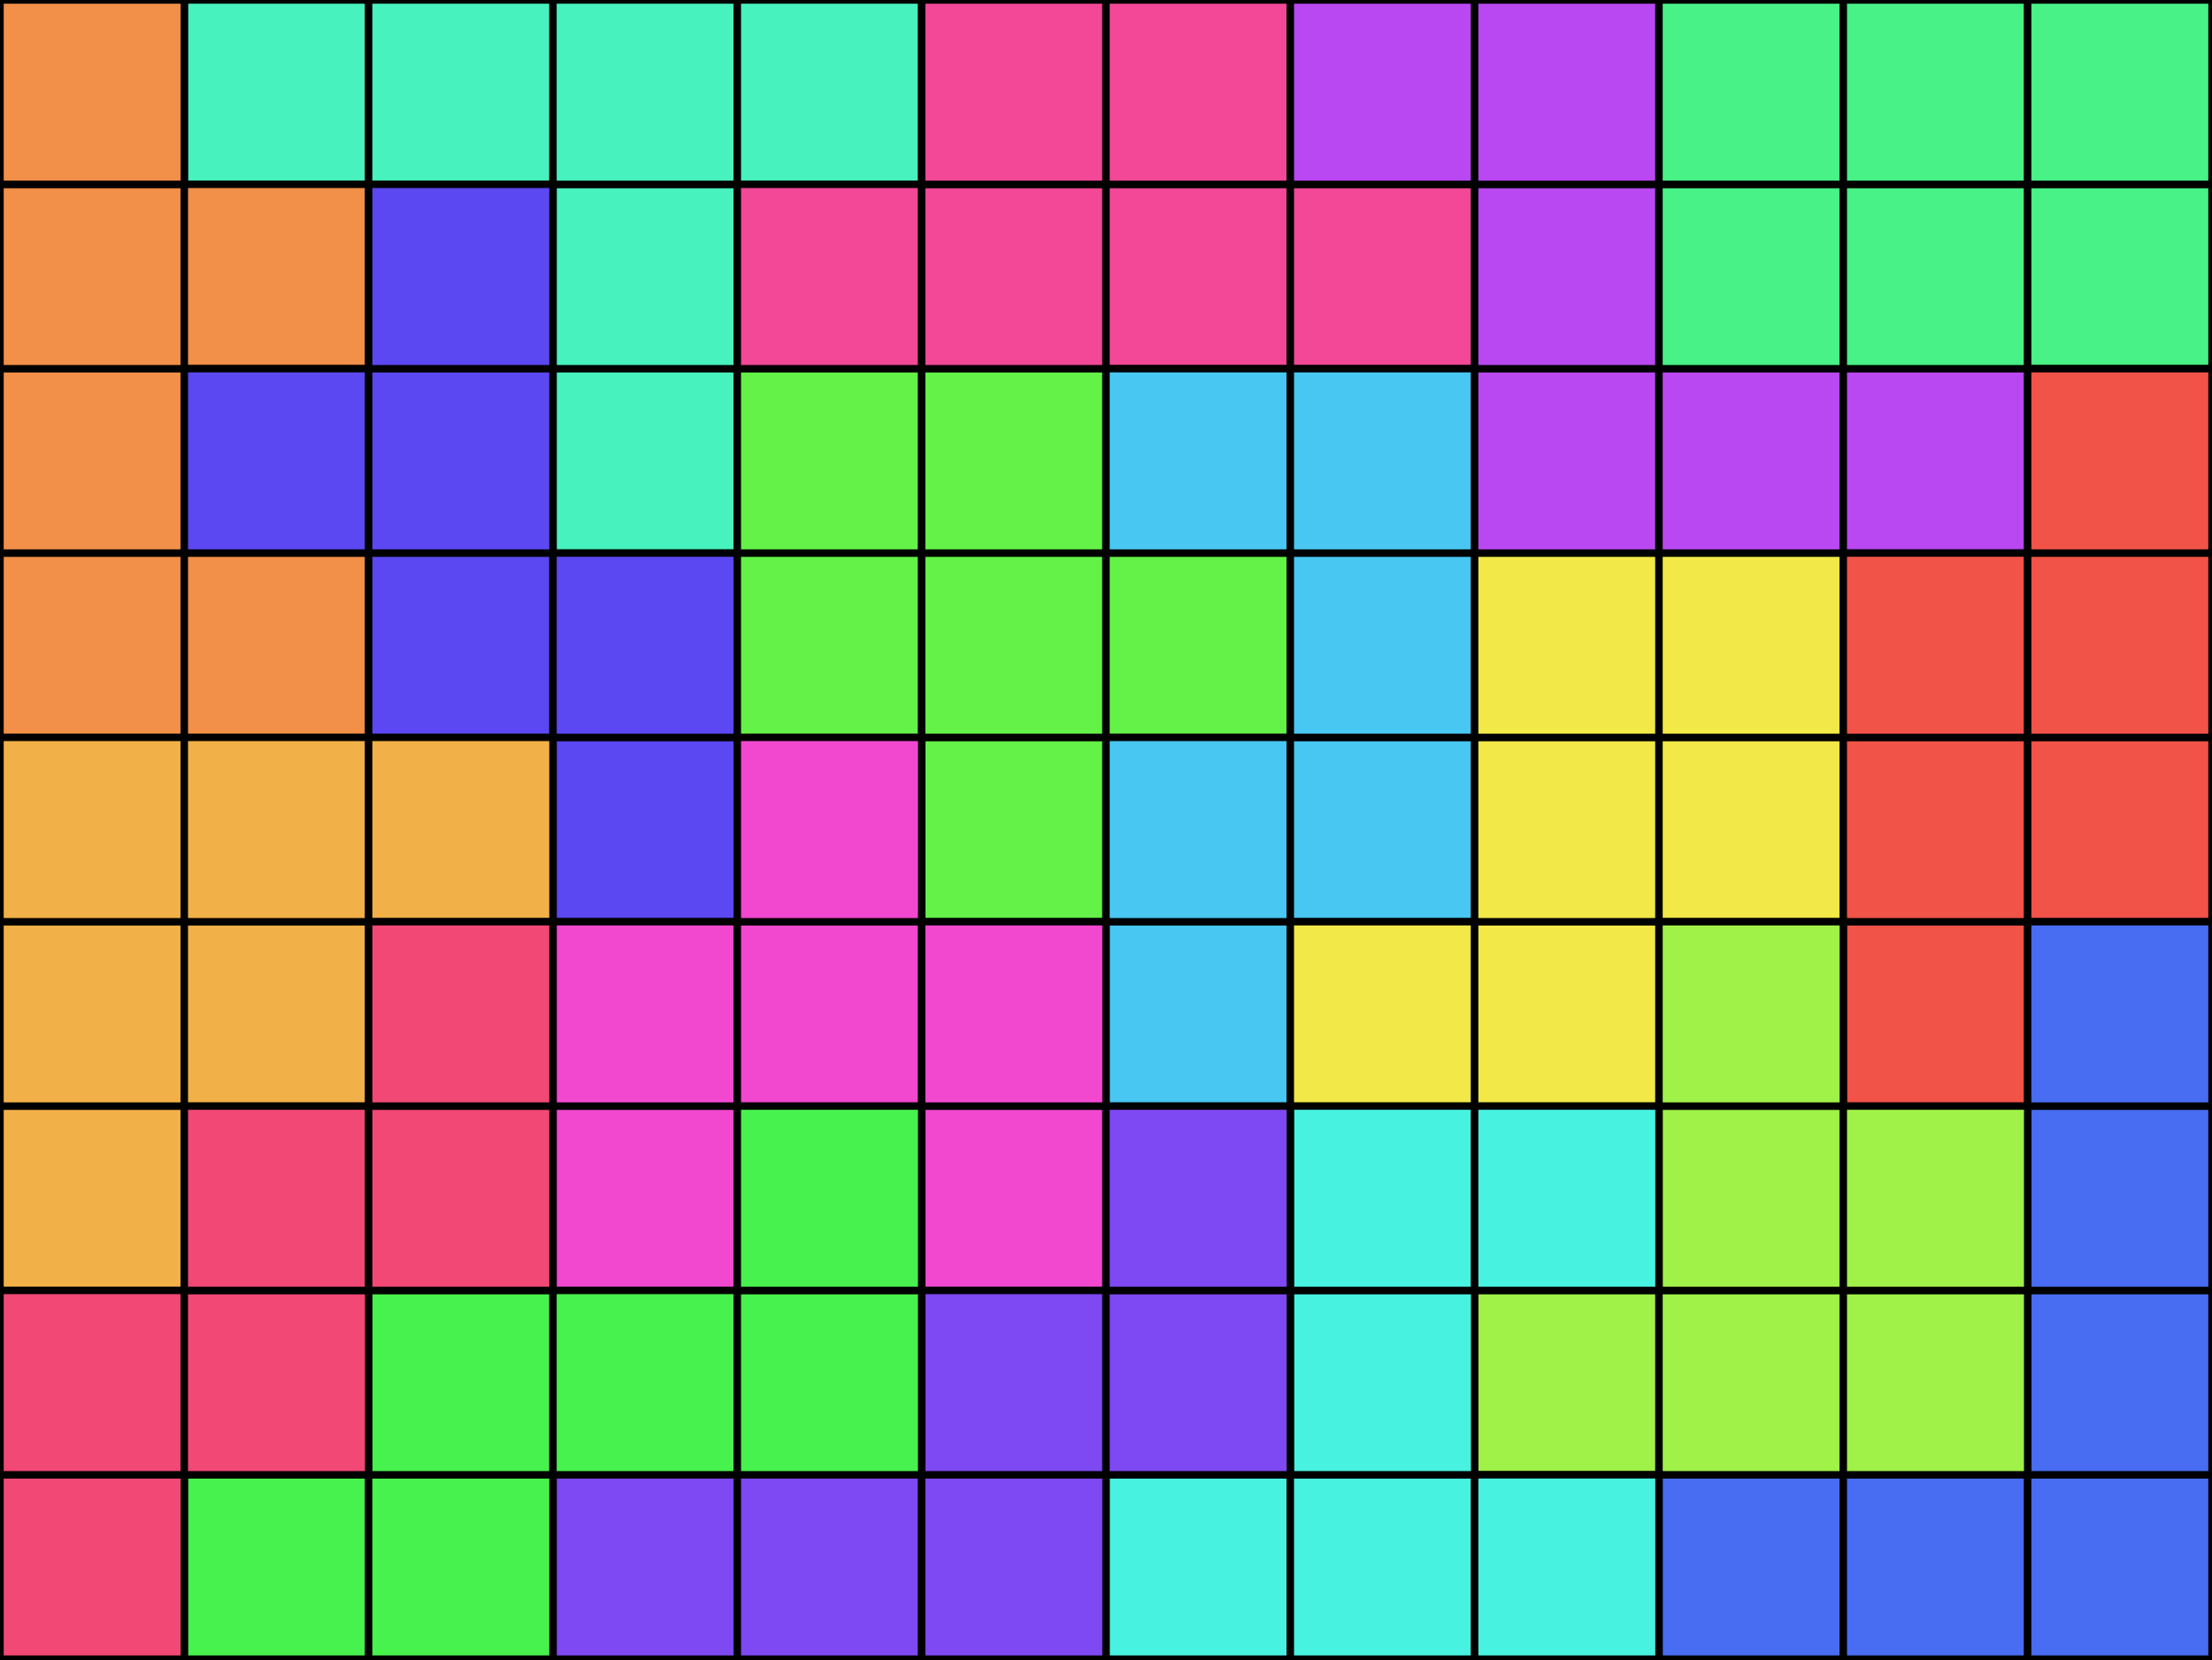
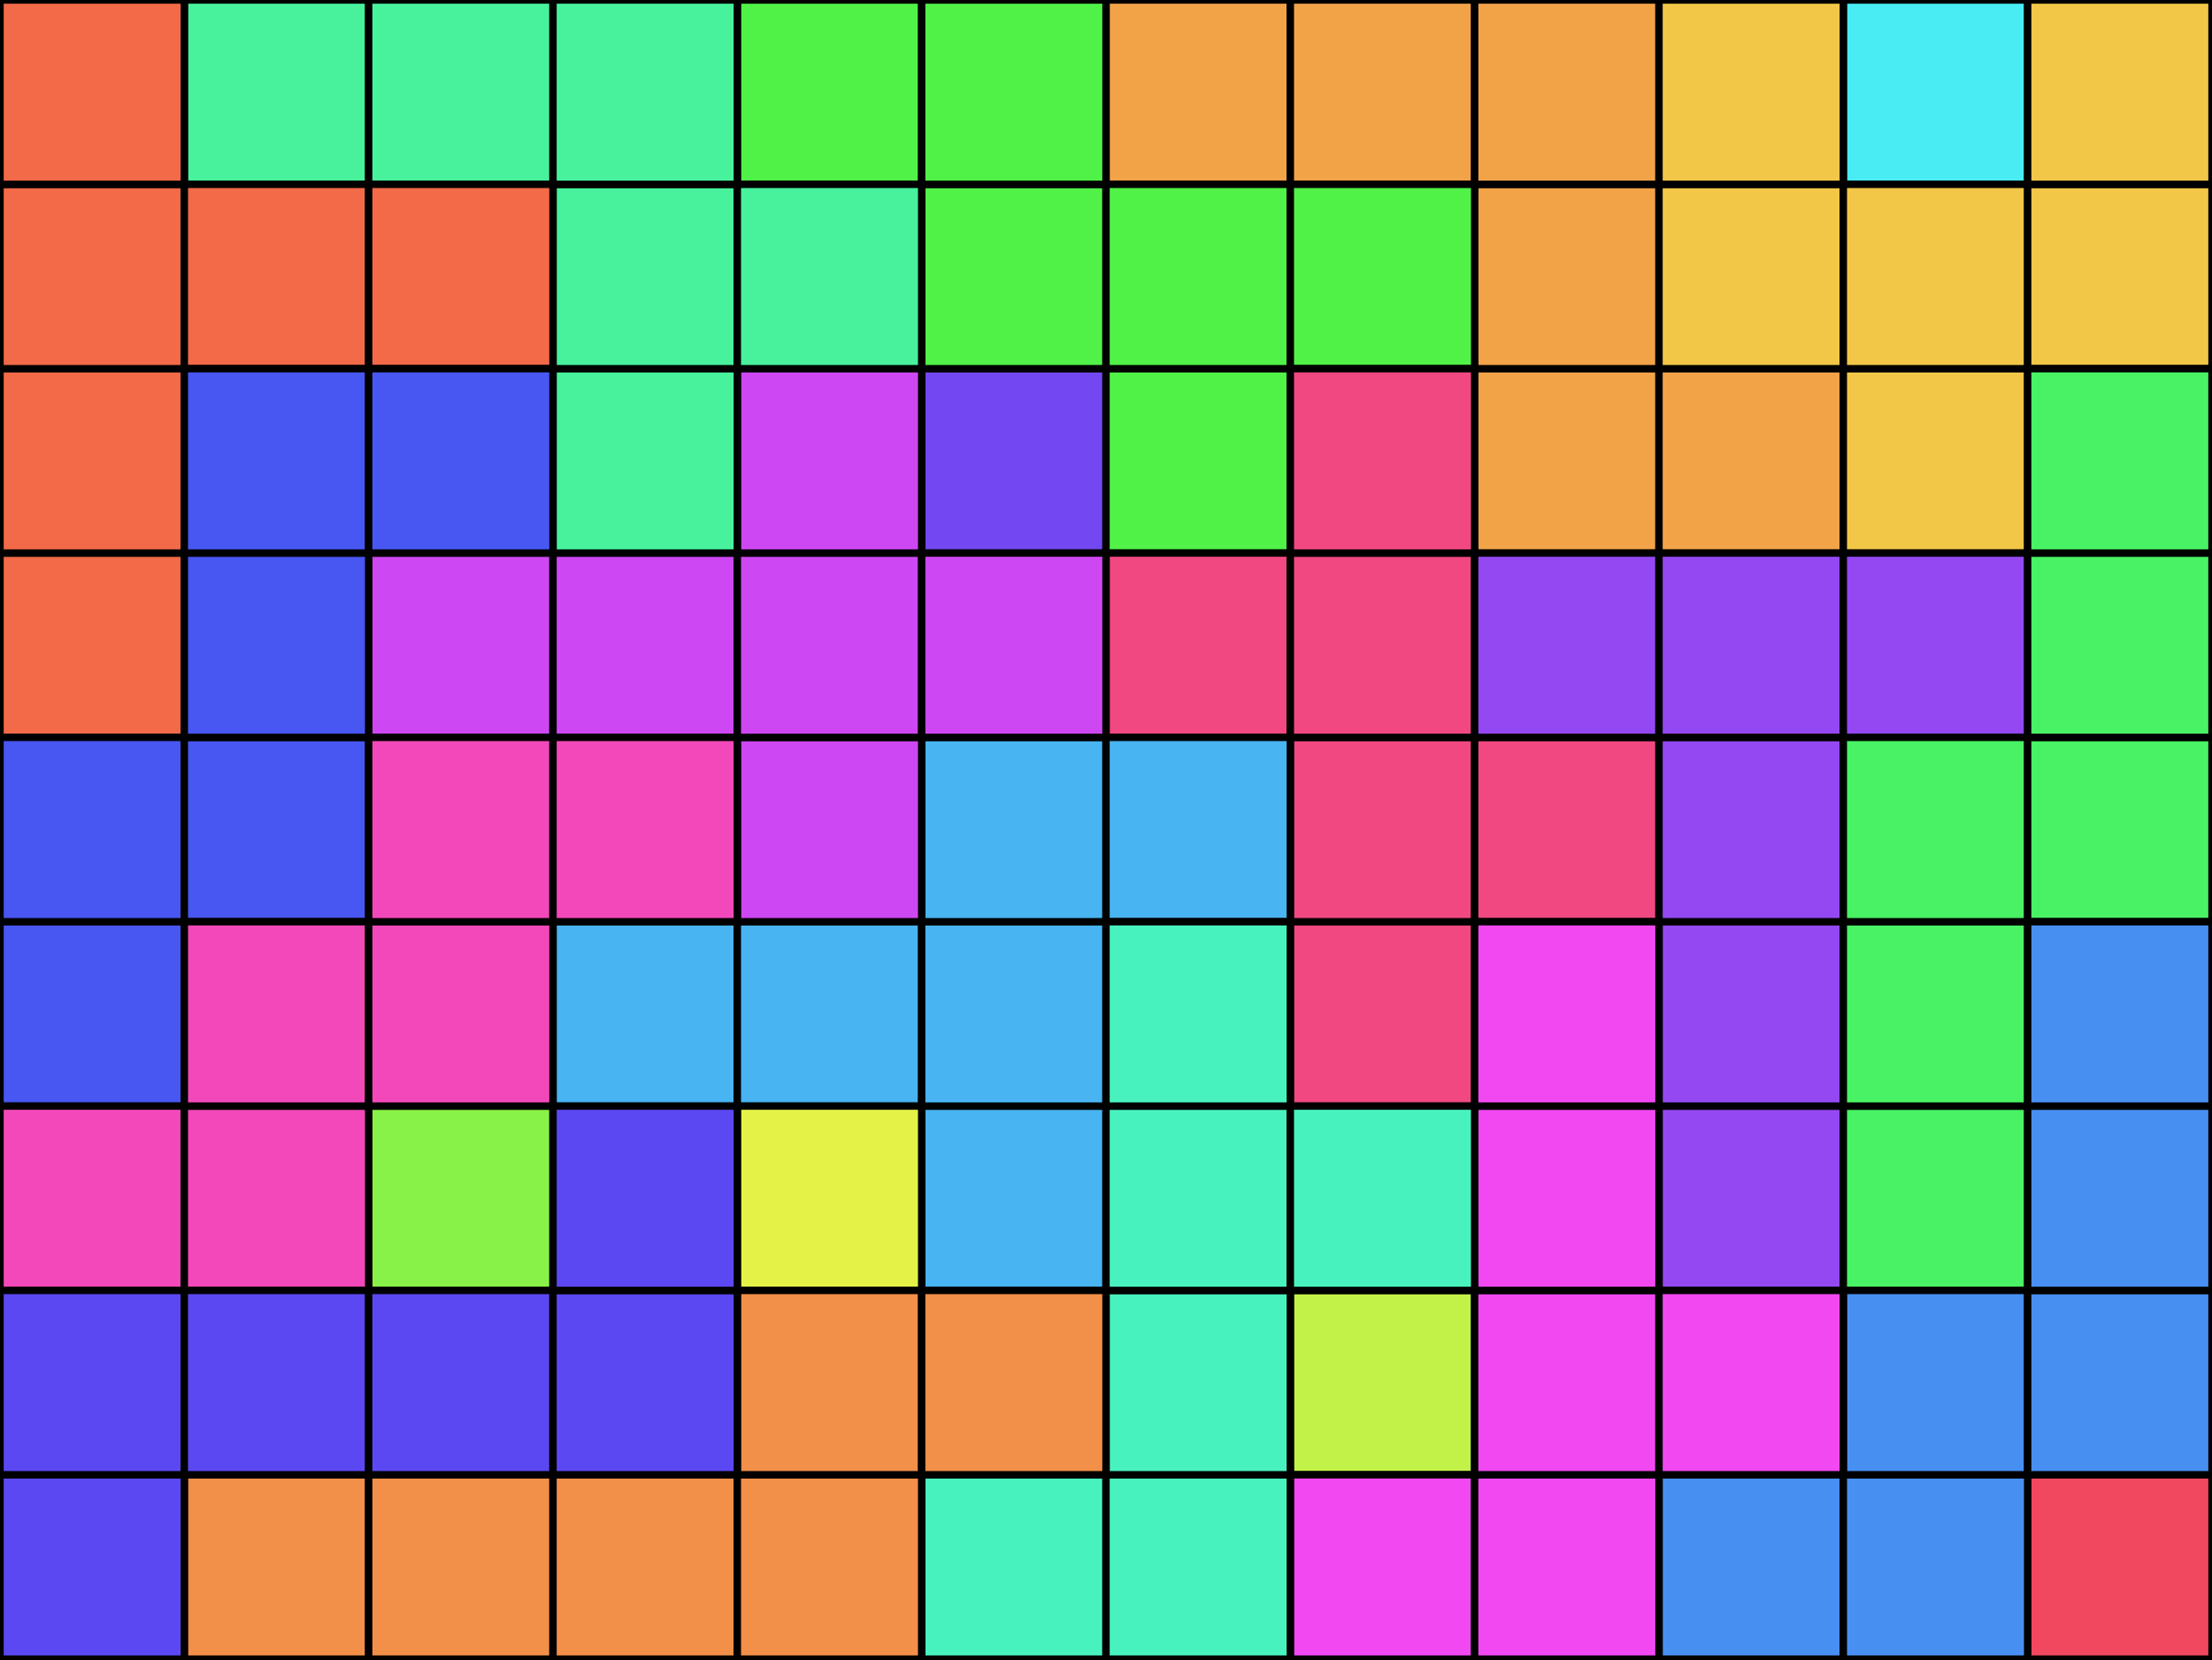
<svg xmlns="http://www.w3.org/2000/svg" width="300" height="225">
  <g style="stroke:#000000;stroke-width:1;stroke-linejoin:miter;stroke-miterlimit:4;stroke-opacity:1;">
-     <rect x="75" y="50" width="25" height="25" style="fill:rgb(72, 242, 191);" />
-     <rect x="75" y="25" width="25" height="25" style="fill:rgb(72, 242, 191);" />
-     <rect x="25" y="0" width="25" height="25" style="fill:rgb(72, 242, 191);" />
-     <rect x="50" y="0" width="25" height="25" style="fill:rgb(72, 242, 191);" />
-     <rect x="75" y="0" width="25" height="25" style="fill:rgb(72, 242, 191);" />
-     <rect x="100" y="0" width="25" height="25" style="fill:rgb(72, 242, 191);" />
+     <rect x="200" y="50" width="25" height="25" style="fill:rgb(242, 163, 72);" />
+     <rect x="225" y="50" width="25" height="25" style="fill:rgb(242, 163, 72);" />
+     <rect x="200" y="25" width="25" height="25" style="fill:rgb(242, 163, 72);" />
+     <rect x="150" y="0" width="25" height="25" style="fill:rgb(242, 163, 72);" />
+     <rect x="175" y="0" width="25" height="25" style="fill:rgb(242, 163, 72);" />
+     <rect x="200" y="0" width="25" height="25" style="fill:rgb(242, 163, 72);" />
  </g>
  <g style="stroke:#000000;stroke-width:1;stroke-linejoin:miter;stroke-miterlimit:4;stroke-opacity:1;">
-     <rect x="0" y="75" width="25" height="25" style="fill:rgb(242, 143, 72);" />
-     <rect x="25" y="75" width="25" height="25" style="fill:rgb(242, 143, 72);" />
-     <rect x="0" y="50" width="25" height="25" style="fill:rgb(242, 143, 72);" />
-     <rect x="0" y="25" width="25" height="25" style="fill:rgb(242, 143, 72);" />
-     <rect x="25" y="25" width="25" height="25" style="fill:rgb(242, 143, 72);" />
-     <rect x="0" y="0" width="25" height="25" style="fill:rgb(242, 143, 72);" />
+     <rect x="125" y="50" width="25" height="25" style="fill:rgb(115, 72, 242);" />
  </g>
  <g style="stroke:#000000;stroke-width:1;stroke-linejoin:miter;stroke-miterlimit:4;stroke-opacity:1;">
-     <rect x="75" y="100" width="25" height="25" style="fill:rgb(92, 72, 242);" />
-     <rect x="50" y="75" width="25" height="25" style="fill:rgb(92, 72, 242);" />
-     <rect x="75" y="75" width="25" height="25" style="fill:rgb(92, 72, 242);" />
-     <rect x="25" y="50" width="25" height="25" style="fill:rgb(92, 72, 242);" />
-     <rect x="50" y="50" width="25" height="25" style="fill:rgb(92, 72, 242);" />
-     <rect x="50" y="25" width="25" height="25" style="fill:rgb(92, 72, 242);" />
+     <rect x="150" y="50" width="25" height="25" style="fill:rgb(81, 242, 72);" />
+     <rect x="125" y="25" width="25" height="25" style="fill:rgb(81, 242, 72);" />
+     <rect x="150" y="25" width="25" height="25" style="fill:rgb(81, 242, 72);" />
+     <rect x="175" y="25" width="25" height="25" style="fill:rgb(81, 242, 72);" />
+     <rect x="100" y="0" width="25" height="25" style="fill:rgb(81, 242, 72);" />
+     <rect x="125" y="0" width="25" height="25" style="fill:rgb(81, 242, 72);" />
  </g>
  <g style="stroke:#000000;stroke-width:1;stroke-linejoin:miter;stroke-miterlimit:4;stroke-opacity:1;">
-     <rect x="125" y="100" width="25" height="25" style="fill:rgb(100, 242, 72);" />
-     <rect x="100" y="75" width="25" height="25" style="fill:rgb(100, 242, 72);" />
-     <rect x="125" y="75" width="25" height="25" style="fill:rgb(100, 242, 72);" />
-     <rect x="150" y="75" width="25" height="25" style="fill:rgb(100, 242, 72);" />
-     <rect x="100" y="50" width="25" height="25" style="fill:rgb(100, 242, 72);" />
-     <rect x="125" y="50" width="25" height="25" style="fill:rgb(100, 242, 72);" />
+     <rect x="175" y="125" width="25" height="25" style="fill:rgb(242, 72, 129);" />
+     <rect x="175" y="100" width="25" height="25" style="fill:rgb(242, 72, 129);" />
+     <rect x="200" y="100" width="25" height="25" style="fill:rgb(242, 72, 129);" />
+     <rect x="150" y="75" width="25" height="25" style="fill:rgb(242, 72, 129);" />
+     <rect x="175" y="75" width="25" height="25" style="fill:rgb(242, 72, 129);" />
+     <rect x="175" y="50" width="25" height="25" style="fill:rgb(242, 72, 129);" />
  </g>
  <g style="stroke:#000000;stroke-width:1;stroke-linejoin:miter;stroke-miterlimit:4;stroke-opacity:1;">
-     <rect x="100" y="25" width="25" height="25" style="fill:rgb(242, 72, 151);" />
-     <rect x="125" y="25" width="25" height="25" style="fill:rgb(242, 72, 151);" />
-     <rect x="150" y="25" width="25" height="25" style="fill:rgb(242, 72, 151);" />
-     <rect x="175" y="25" width="25" height="25" style="fill:rgb(242, 72, 151);" />
-     <rect x="125" y="0" width="25" height="25" style="fill:rgb(242, 72, 151);" />
-     <rect x="150" y="0" width="25" height="25" style="fill:rgb(242, 72, 151);" />
+     <rect x="125" y="150" width="25" height="25" style="fill:rgb(72, 180, 242);" />
+     <rect x="75" y="125" width="25" height="25" style="fill:rgb(72, 180, 242);" />
+     <rect x="100" y="125" width="25" height="25" style="fill:rgb(72, 180, 242);" />
+     <rect x="125" y="125" width="25" height="25" style="fill:rgb(72, 180, 242);" />
+     <rect x="125" y="100" width="25" height="25" style="fill:rgb(72, 180, 242);" />
+     <rect x="150" y="100" width="25" height="25" style="fill:rgb(72, 180, 242);" />
  </g>
  <g style="stroke:#000000;stroke-width:1;stroke-linejoin:miter;stroke-miterlimit:4;stroke-opacity:1;">
-     <rect x="150" y="125" width="25" height="25" style="fill:rgb(72, 199, 242);" />
-     <rect x="150" y="100" width="25" height="25" style="fill:rgb(72, 199, 242);" />
-     <rect x="175" y="100" width="25" height="25" style="fill:rgb(72, 199, 242);" />
-     <rect x="175" y="75" width="25" height="25" style="fill:rgb(72, 199, 242);" />
-     <rect x="150" y="50" width="25" height="25" style="fill:rgb(72, 199, 242);" />
-     <rect x="175" y="50" width="25" height="25" style="fill:rgb(72, 199, 242);" />
+     <rect x="100" y="150" width="25" height="25" style="fill:rgb(228, 242, 72);" />
  </g>
  <g style="stroke:#000000;stroke-width:1;stroke-linejoin:miter;stroke-miterlimit:4;stroke-opacity:1;">
-     <rect x="175" y="125" width="25" height="25" style="fill:rgb(242, 233, 72);" />
-     <rect x="200" y="125" width="25" height="25" style="fill:rgb(242, 233, 72);" />
-     <rect x="200" y="100" width="25" height="25" style="fill:rgb(242, 233, 72);" />
-     <rect x="225" y="100" width="25" height="25" style="fill:rgb(242, 233, 72);" />
-     <rect x="200" y="75" width="25" height="25" style="fill:rgb(242, 233, 72);" />
-     <rect x="225" y="75" width="25" height="25" style="fill:rgb(242, 233, 72);" />
+     <rect x="100" y="100" width="25" height="25" style="fill:rgb(205, 72, 242);" />
+     <rect x="50" y="75" width="25" height="25" style="fill:rgb(205, 72, 242);" />
+     <rect x="75" y="75" width="25" height="25" style="fill:rgb(205, 72, 242);" />
+     <rect x="100" y="75" width="25" height="25" style="fill:rgb(205, 72, 242);" />
+     <rect x="125" y="75" width="25" height="25" style="fill:rgb(205, 72, 242);" />
+     <rect x="100" y="50" width="25" height="25" style="fill:rgb(205, 72, 242);" />
  </g>
  <g style="stroke:#000000;stroke-width:1;stroke-linejoin:miter;stroke-miterlimit:4;stroke-opacity:1;">
-     <rect x="200" y="50" width="25" height="25" style="fill:rgb(185, 72, 242);" />
-     <rect x="225" y="50" width="25" height="25" style="fill:rgb(185, 72, 242);" />
-     <rect x="250" y="50" width="25" height="25" style="fill:rgb(185, 72, 242);" />
-     <rect x="200" y="25" width="25" height="25" style="fill:rgb(185, 72, 242);" />
-     <rect x="175" y="0" width="25" height="25" style="fill:rgb(185, 72, 242);" />
-     <rect x="200" y="0" width="25" height="25" style="fill:rgb(185, 72, 242);" />
+     <rect x="75" y="50" width="25" height="25" style="fill:rgb(72, 242, 157);" />
+     <rect x="75" y="25" width="25" height="25" style="fill:rgb(72, 242, 157);" />
+     <rect x="100" y="25" width="25" height="25" style="fill:rgb(72, 242, 157);" />
+     <rect x="25" y="0" width="25" height="25" style="fill:rgb(72, 242, 157);" />
+     <rect x="50" y="0" width="25" height="25" style="fill:rgb(72, 242, 157);" />
+     <rect x="75" y="0" width="25" height="25" style="fill:rgb(72, 242, 157);" />
  </g>
  <g style="stroke:#000000;stroke-width:1;stroke-linejoin:miter;stroke-miterlimit:4;stroke-opacity:1;">
-     <rect x="225" y="25" width="25" height="25" style="fill:rgb(72, 242, 134);" />
-     <rect x="250" y="25" width="25" height="25" style="fill:rgb(72, 242, 134);" />
-     <rect x="275" y="25" width="25" height="25" style="fill:rgb(72, 242, 134);" />
-     <rect x="225" y="0" width="25" height="25" style="fill:rgb(72, 242, 134);" />
-     <rect x="250" y="0" width="25" height="25" style="fill:rgb(72, 242, 134);" />
-     <rect x="275" y="0" width="25" height="25" style="fill:rgb(72, 242, 134);" />
+     <rect x="0" y="75" width="25" height="25" style="fill:rgb(242, 106, 72);" />
+     <rect x="0" y="50" width="25" height="25" style="fill:rgb(242, 106, 72);" />
+     <rect x="0" y="25" width="25" height="25" style="fill:rgb(242, 106, 72);" />
+     <rect x="25" y="25" width="25" height="25" style="fill:rgb(242, 106, 72);" />
+     <rect x="50" y="25" width="25" height="25" style="fill:rgb(242, 106, 72);" />
+     <rect x="0" y="0" width="25" height="25" style="fill:rgb(242, 106, 72);" />
  </g>
  <g style="stroke:#000000;stroke-width:1;stroke-linejoin:miter;stroke-miterlimit:4;stroke-opacity:1;">
-     <rect x="250" y="125" width="25" height="25" style="fill:rgb(242, 83, 72);" />
-     <rect x="250" y="100" width="25" height="25" style="fill:rgb(242, 83, 72);" />
-     <rect x="275" y="100" width="25" height="25" style="fill:rgb(242, 83, 72);" />
-     <rect x="250" y="75" width="25" height="25" style="fill:rgb(242, 83, 72);" />
-     <rect x="275" y="75" width="25" height="25" style="fill:rgb(242, 83, 72);" />
-     <rect x="275" y="50" width="25" height="25" style="fill:rgb(242, 83, 72);" />
+     <rect x="0" y="125" width="25" height="25" style="fill:rgb(72, 86, 242);" />
+     <rect x="0" y="100" width="25" height="25" style="fill:rgb(72, 86, 242);" />
+     <rect x="25" y="100" width="25" height="25" style="fill:rgb(72, 86, 242);" />
+     <rect x="25" y="75" width="25" height="25" style="fill:rgb(72, 86, 242);" />
+     <rect x="25" y="50" width="25" height="25" style="fill:rgb(72, 86, 242);" />
+     <rect x="50" y="50" width="25" height="25" style="fill:rgb(72, 86, 242);" />
  </g>
  <g style="stroke:#000000;stroke-width:1;stroke-linejoin:miter;stroke-miterlimit:4;stroke-opacity:1;">
-     <rect x="225" y="200" width="25" height="25" style="fill:rgb(72, 109, 242);" />
-     <rect x="250" y="200" width="25" height="25" style="fill:rgb(72, 109, 242);" />
-     <rect x="275" y="200" width="25" height="25" style="fill:rgb(72, 109, 242);" />
-     <rect x="275" y="175" width="25" height="25" style="fill:rgb(72, 109, 242);" />
-     <rect x="275" y="150" width="25" height="25" style="fill:rgb(72, 109, 242);" />
-     <rect x="275" y="125" width="25" height="25" style="fill:rgb(72, 109, 242);" />
+     <rect x="50" y="150" width="25" height="25" style="fill:rgb(137, 242, 72);" />
  </g>
  <g style="stroke:#000000;stroke-width:1;stroke-linejoin:miter;stroke-miterlimit:4;stroke-opacity:1;">
-     <rect x="200" y="175" width="25" height="25" style="fill:rgb(160, 242, 72);" />
-     <rect x="225" y="175" width="25" height="25" style="fill:rgb(160, 242, 72);" />
-     <rect x="250" y="175" width="25" height="25" style="fill:rgb(160, 242, 72);" />
-     <rect x="225" y="150" width="25" height="25" style="fill:rgb(160, 242, 72);" />
-     <rect x="250" y="150" width="25" height="25" style="fill:rgb(160, 242, 72);" />
-     <rect x="225" y="125" width="25" height="25" style="fill:rgb(160, 242, 72);" />
+     <rect x="0" y="150" width="25" height="25" style="fill:rgb(242, 72, 185);" />
+     <rect x="25" y="150" width="25" height="25" style="fill:rgb(242, 72, 185);" />
+     <rect x="25" y="125" width="25" height="25" style="fill:rgb(242, 72, 185);" />
+     <rect x="50" y="125" width="25" height="25" style="fill:rgb(242, 72, 185);" />
+     <rect x="50" y="100" width="25" height="25" style="fill:rgb(242, 72, 185);" />
+     <rect x="75" y="100" width="25" height="25" style="fill:rgb(242, 72, 185);" />
  </g>
  <g style="stroke:#000000;stroke-width:1;stroke-linejoin:miter;stroke-miterlimit:4;stroke-opacity:1;">
-     <rect x="75" y="150" width="25" height="25" style="fill:rgb(242, 72, 208);" />
-     <rect x="125" y="150" width="25" height="25" style="fill:rgb(242, 72, 208);" />
-     <rect x="75" y="125" width="25" height="25" style="fill:rgb(242, 72, 208);" />
-     <rect x="100" y="125" width="25" height="25" style="fill:rgb(242, 72, 208);" />
-     <rect x="125" y="125" width="25" height="25" style="fill:rgb(242, 72, 208);" />
-     <rect x="100" y="100" width="25" height="25" style="fill:rgb(242, 72, 208);" />
+     <rect x="250" y="0" width="25" height="25" style="fill:rgb(72, 236, 242);" />
  </g>
  <g style="stroke:#000000;stroke-width:1;stroke-linejoin:miter;stroke-miterlimit:4;stroke-opacity:1;">
-     <rect x="150" y="200" width="25" height="25" style="fill:rgb(72, 242, 225);" />
-     <rect x="175" y="200" width="25" height="25" style="fill:rgb(72, 242, 225);" />
-     <rect x="200" y="200" width="25" height="25" style="fill:rgb(72, 242, 225);" />
-     <rect x="175" y="175" width="25" height="25" style="fill:rgb(72, 242, 225);" />
-     <rect x="175" y="150" width="25" height="25" style="fill:rgb(72, 242, 225);" />
-     <rect x="200" y="150" width="25" height="25" style="fill:rgb(72, 242, 225);" />
+     <rect x="250" y="50" width="25" height="25" style="fill:rgb(242, 199, 72);" />
+     <rect x="225" y="25" width="25" height="25" style="fill:rgb(242, 199, 72);" />
+     <rect x="250" y="25" width="25" height="25" style="fill:rgb(242, 199, 72);" />
+     <rect x="275" y="25" width="25" height="25" style="fill:rgb(242, 199, 72);" />
+     <rect x="225" y="0" width="25" height="25" style="fill:rgb(242, 199, 72);" />
+     <rect x="275" y="0" width="25" height="25" style="fill:rgb(242, 199, 72);" />
  </g>
  <g style="stroke:#000000;stroke-width:1;stroke-linejoin:miter;stroke-miterlimit:4;stroke-opacity:1;">
-     <rect x="0" y="150" width="25" height="25" style="fill:rgb(242, 177, 72);" />
-     <rect x="0" y="125" width="25" height="25" style="fill:rgb(242, 177, 72);" />
-     <rect x="25" y="125" width="25" height="25" style="fill:rgb(242, 177, 72);" />
-     <rect x="0" y="100" width="25" height="25" style="fill:rgb(242, 177, 72);" />
-     <rect x="25" y="100" width="25" height="25" style="fill:rgb(242, 177, 72);" />
-     <rect x="50" y="100" width="25" height="25" style="fill:rgb(242, 177, 72);" />
+     <rect x="225" y="150" width="25" height="25" style="fill:rgb(148, 72, 242);" />
+     <rect x="225" y="125" width="25" height="25" style="fill:rgb(148, 72, 242);" />
+     <rect x="225" y="100" width="25" height="25" style="fill:rgb(148, 72, 242);" />
+     <rect x="200" y="75" width="25" height="25" style="fill:rgb(148, 72, 242);" />
+     <rect x="225" y="75" width="25" height="25" style="fill:rgb(148, 72, 242);" />
+     <rect x="250" y="75" width="25" height="25" style="fill:rgb(148, 72, 242);" />
  </g>
  <g style="stroke:#000000;stroke-width:1;stroke-linejoin:miter;stroke-miterlimit:4;stroke-opacity:1;">
-     <rect x="75" y="200" width="25" height="25" style="fill:rgb(126, 72, 242);" />
-     <rect x="100" y="200" width="25" height="25" style="fill:rgb(126, 72, 242);" />
-     <rect x="125" y="200" width="25" height="25" style="fill:rgb(126, 72, 242);" />
-     <rect x="125" y="175" width="25" height="25" style="fill:rgb(126, 72, 242);" />
-     <rect x="150" y="175" width="25" height="25" style="fill:rgb(126, 72, 242);" />
-     <rect x="150" y="150" width="25" height="25" style="fill:rgb(126, 72, 242);" />
+     <rect x="250" y="150" width="25" height="25" style="fill:rgb(72, 242, 100);" />
+     <rect x="250" y="125" width="25" height="25" style="fill:rgb(72, 242, 100);" />
+     <rect x="250" y="100" width="25" height="25" style="fill:rgb(72, 242, 100);" />
+     <rect x="275" y="100" width="25" height="25" style="fill:rgb(72, 242, 100);" />
+     <rect x="275" y="75" width="25" height="25" style="fill:rgb(72, 242, 100);" />
+     <rect x="275" y="50" width="25" height="25" style="fill:rgb(72, 242, 100);" />
  </g>
  <g style="stroke:#000000;stroke-width:1;stroke-linejoin:miter;stroke-miterlimit:4;stroke-opacity:1;">
-     <rect x="25" y="200" width="25" height="25" style="fill:rgb(72, 242, 78);" />
-     <rect x="50" y="200" width="25" height="25" style="fill:rgb(72, 242, 78);" />
-     <rect x="50" y="175" width="25" height="25" style="fill:rgb(72, 242, 78);" />
-     <rect x="75" y="175" width="25" height="25" style="fill:rgb(72, 242, 78);" />
-     <rect x="100" y="175" width="25" height="25" style="fill:rgb(72, 242, 78);" />
-     <rect x="100" y="150" width="25" height="25" style="fill:rgb(72, 242, 78);" />
+     <rect x="275" y="200" width="25" height="25" style="fill:rgb(242, 72, 95);" />
  </g>
  <g style="stroke:#000000;stroke-width:1;stroke-linejoin:miter;stroke-miterlimit:4;stroke-opacity:1;">
-     <rect x="0" y="200" width="25" height="25" style="fill:rgb(242, 72, 117);" />
-     <rect x="0" y="175" width="25" height="25" style="fill:rgb(242, 72, 117);" />
-     <rect x="25" y="175" width="25" height="25" style="fill:rgb(242, 72, 117);" />
-     <rect x="25" y="150" width="25" height="25" style="fill:rgb(242, 72, 117);" />
-     <rect x="50" y="150" width="25" height="25" style="fill:rgb(242, 72, 117);" />
-     <rect x="50" y="125" width="25" height="25" style="fill:rgb(242, 72, 117);" />
+     <rect x="225" y="200" width="25" height="25" style="fill:rgb(72, 143, 242);" />
+     <rect x="250" y="200" width="25" height="25" style="fill:rgb(72, 143, 242);" />
+     <rect x="250" y="175" width="25" height="25" style="fill:rgb(72, 143, 242);" />
+     <rect x="275" y="175" width="25" height="25" style="fill:rgb(72, 143, 242);" />
+     <rect x="275" y="150" width="25" height="25" style="fill:rgb(72, 143, 242);" />
+     <rect x="275" y="125" width="25" height="25" style="fill:rgb(72, 143, 242);" />
+   </g>
+   <g style="stroke:#000000;stroke-width:1;stroke-linejoin:miter;stroke-miterlimit:4;stroke-opacity:1;">
+     <rect x="175" y="175" width="25" height="25" style="fill:rgb(194, 242, 72);" />
+   </g>
+   <g style="stroke:#000000;stroke-width:1;stroke-linejoin:miter;stroke-miterlimit:4;stroke-opacity:1;">
+     <rect x="175" y="200" width="25" height="25" style="fill:rgb(242, 72, 242);" />
+     <rect x="200" y="200" width="25" height="25" style="fill:rgb(242, 72, 242);" />
+     <rect x="200" y="175" width="25" height="25" style="fill:rgb(242, 72, 242);" />
+     <rect x="225" y="175" width="25" height="25" style="fill:rgb(242, 72, 242);" />
+     <rect x="200" y="150" width="25" height="25" style="fill:rgb(242, 72, 242);" />
+     <rect x="200" y="125" width="25" height="25" style="fill:rgb(242, 72, 242);" />
+   </g>
+   <g style="stroke:#000000;stroke-width:1;stroke-linejoin:miter;stroke-miterlimit:4;stroke-opacity:1;">
+     <rect x="125" y="200" width="25" height="25" style="fill:rgb(72, 242, 191);" />
+     <rect x="150" y="200" width="25" height="25" style="fill:rgb(72, 242, 191);" />
+     <rect x="150" y="175" width="25" height="25" style="fill:rgb(72, 242, 191);" />
+     <rect x="150" y="150" width="25" height="25" style="fill:rgb(72, 242, 191);" />
+     <rect x="175" y="150" width="25" height="25" style="fill:rgb(72, 242, 191);" />
+     <rect x="150" y="125" width="25" height="25" style="fill:rgb(72, 242, 191);" />
+   </g>
+   <g style="stroke:#000000;stroke-width:1;stroke-linejoin:miter;stroke-miterlimit:4;stroke-opacity:1;">
+     <rect x="25" y="200" width="25" height="25" style="fill:rgb(242, 143, 72);" />
+     <rect x="50" y="200" width="25" height="25" style="fill:rgb(242, 143, 72);" />
+     <rect x="75" y="200" width="25" height="25" style="fill:rgb(242, 143, 72);" />
+     <rect x="100" y="200" width="25" height="25" style="fill:rgb(242, 143, 72);" />
+     <rect x="100" y="175" width="25" height="25" style="fill:rgb(242, 143, 72);" />
+     <rect x="125" y="175" width="25" height="25" style="fill:rgb(242, 143, 72);" />
+   </g>
+   <g style="stroke:#000000;stroke-width:1;stroke-linejoin:miter;stroke-miterlimit:4;stroke-opacity:1;">
+     <rect x="0" y="200" width="25" height="25" style="fill:rgb(92, 72, 242);" />
+     <rect x="0" y="175" width="25" height="25" style="fill:rgb(92, 72, 242);" />
+     <rect x="25" y="175" width="25" height="25" style="fill:rgb(92, 72, 242);" />
+     <rect x="50" y="175" width="25" height="25" style="fill:rgb(92, 72, 242);" />
+     <rect x="75" y="175" width="25" height="25" style="fill:rgb(92, 72, 242);" />
+     <rect x="75" y="150" width="25" height="25" style="fill:rgb(92, 72, 242);" />
  </g>
</svg>
